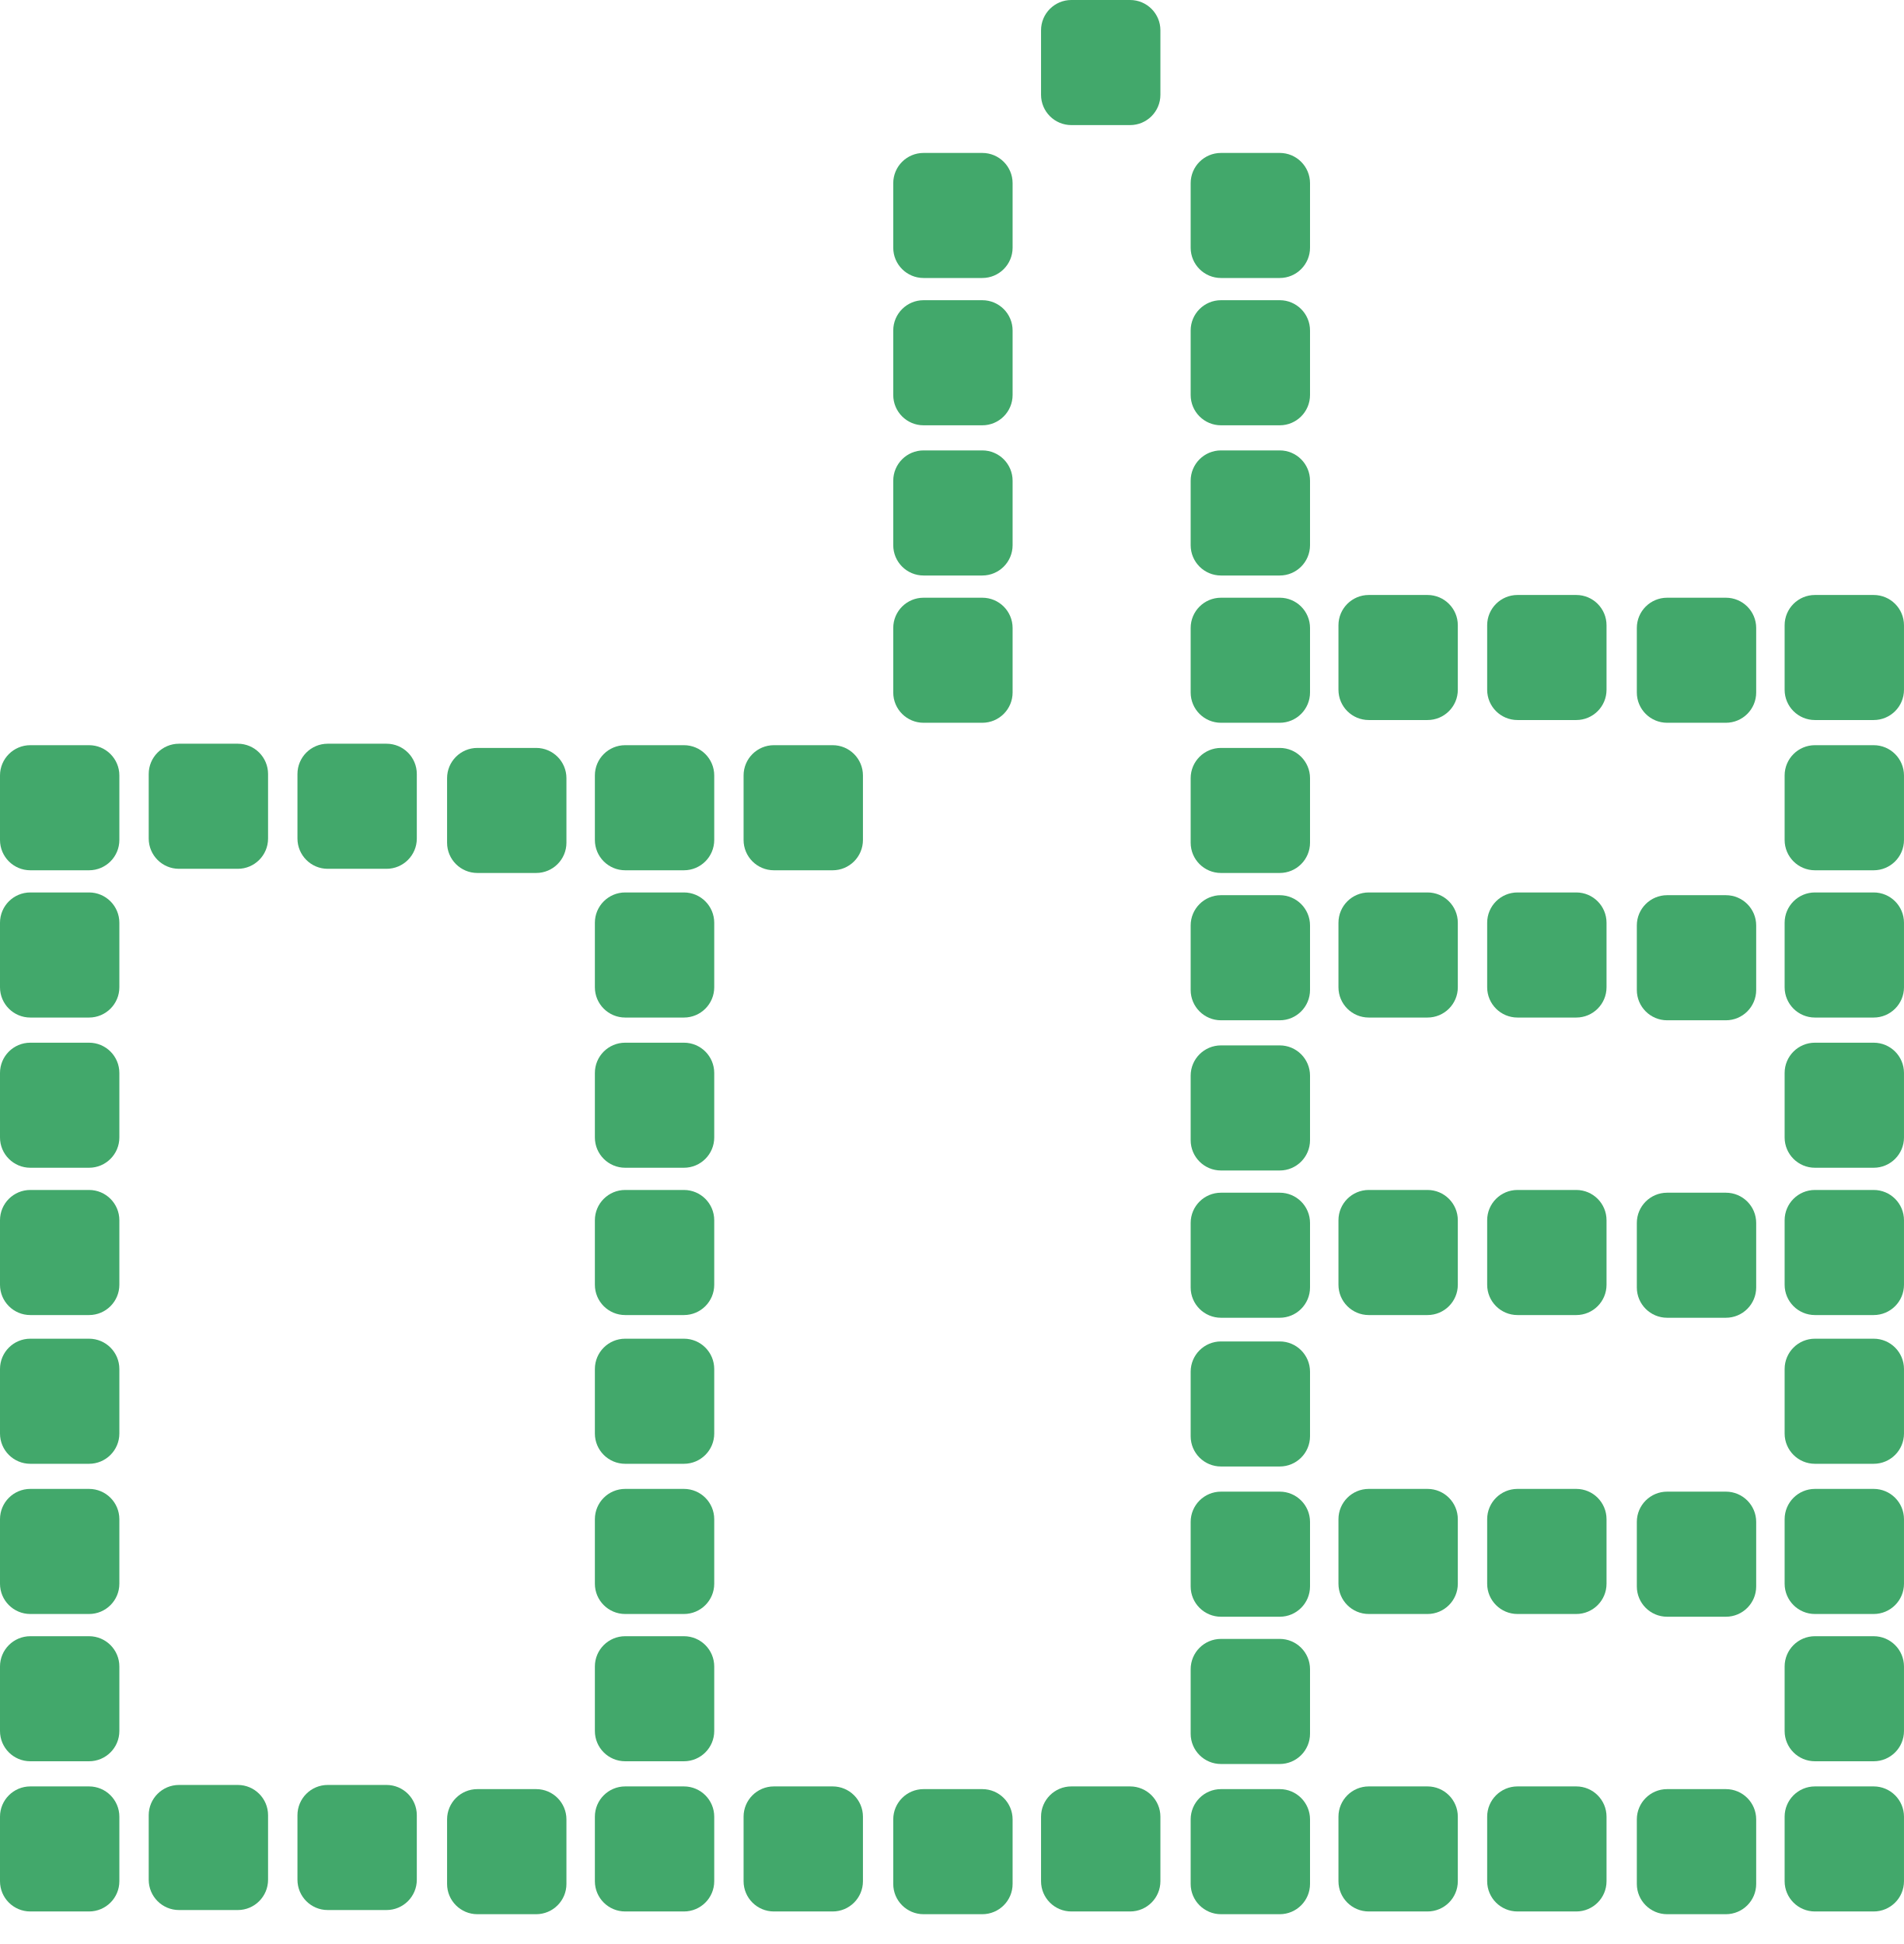
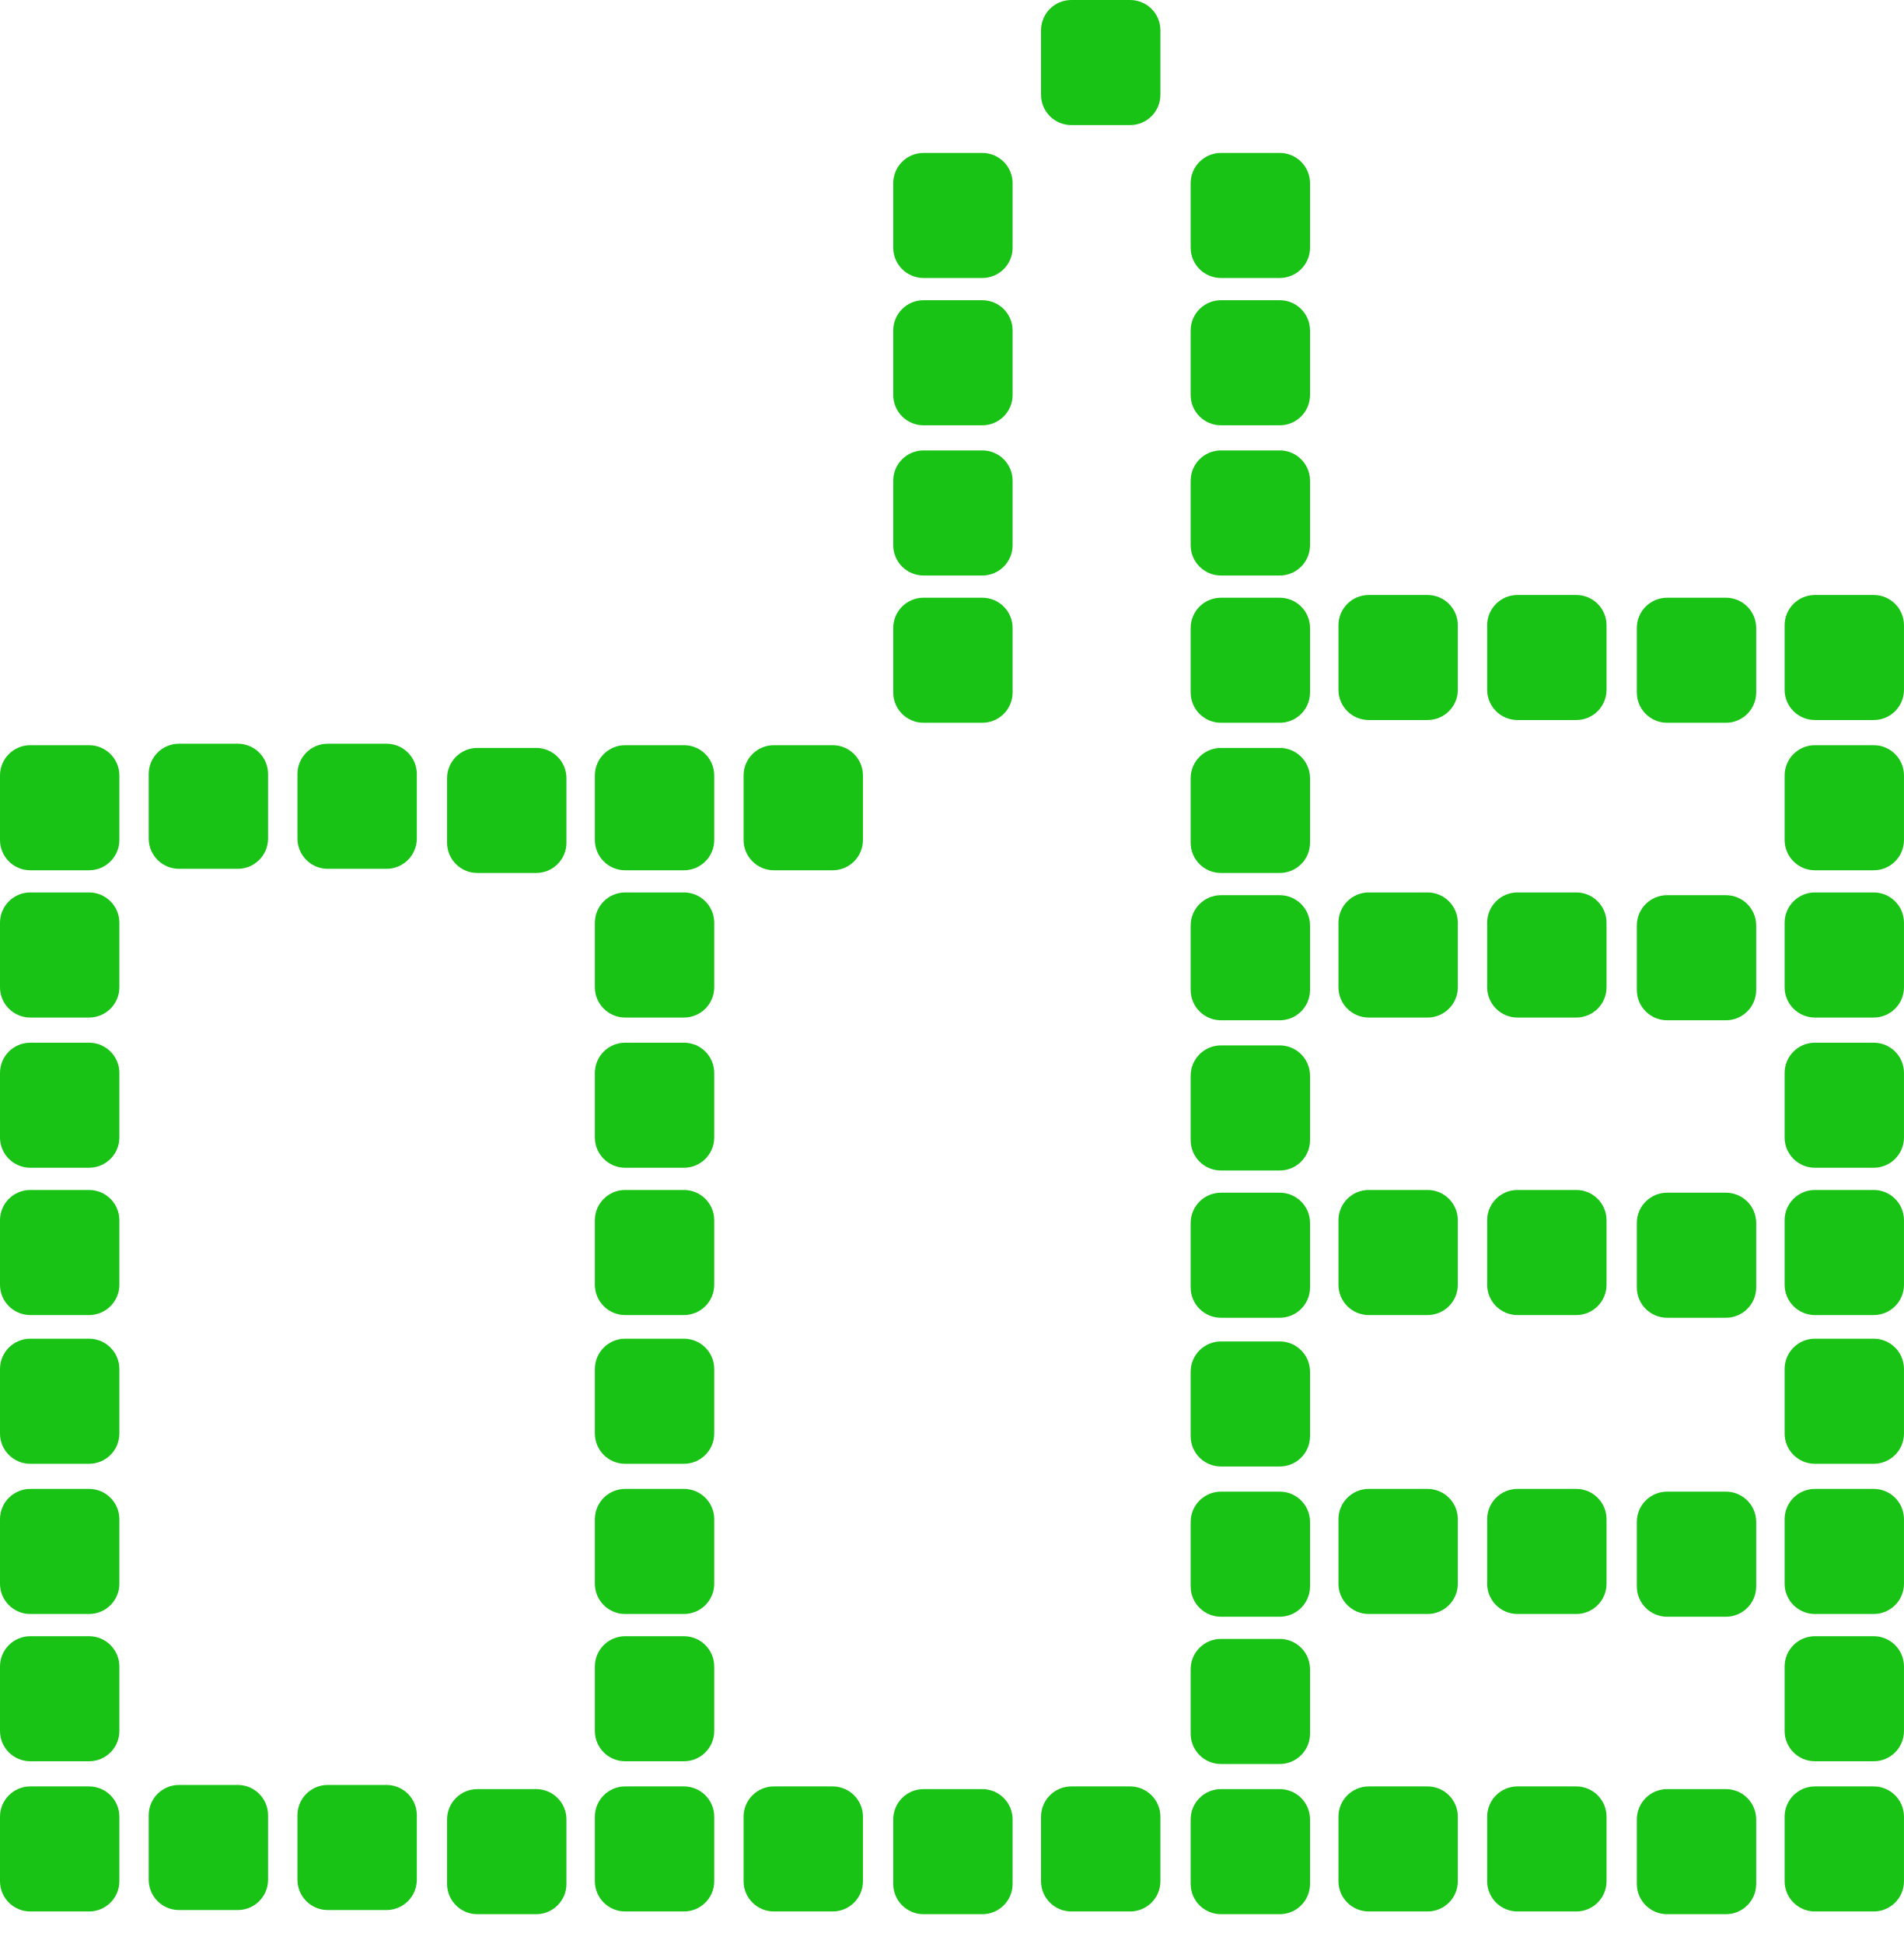
<svg xmlns="http://www.w3.org/2000/svg" width="48" height="49" viewBox="0 0 48 49" fill="none">
  <g id="ICON THUMB UP">
-     <path id="Vector" d="M39.738 14.997H38.256C37.834 14.997 37.492 15.339 37.492 15.76V17.386C37.492 17.808 37.834 18.149 38.256 18.149H39.738C40.16 18.149 40.501 17.808 40.501 17.386V15.76C40.501 15.339 40.16 14.997 39.738 14.997Z" fill="#42A86B" />
-     <path id="Vector_2" d="M17.242 33.743H15.761C15.339 33.743 14.997 34.085 14.997 34.507V36.133C14.997 36.554 15.339 36.896 15.761 36.896H17.242C17.664 36.896 18.006 36.554 18.006 36.133V34.507C18.006 34.085 17.664 33.743 17.242 33.743Z" fill="#42A86B" />
-     <path id="Vector_3" d="M35.988 14.997H34.507C34.085 14.997 33.743 15.339 33.743 15.76V17.386C33.743 17.808 34.085 18.149 34.507 18.149H35.988C36.41 18.149 36.752 17.808 36.752 17.386V15.76C36.752 15.339 36.41 14.997 35.988 14.997Z" fill="#42A86B" />
-     <path id="Vector_4" d="M2.245 33.743H0.764C0.342 33.743 0 34.085 0 34.507V36.133C0 36.554 0.342 36.896 0.764 36.896H2.245C2.667 36.896 3.009 36.554 3.009 36.133V34.507C3.009 34.085 2.667 33.743 2.245 33.743Z" fill="#42A86B" />
-     <path id="Vector_5" d="M28.49 0H27.009C26.587 0 26.245 0.342 26.245 0.763V2.389C26.245 2.811 26.587 3.153 27.009 3.153H28.49C28.912 3.153 29.254 2.811 29.254 2.389V0.763C29.254 0.342 28.912 0 28.49 0Z" fill="#42A86B" />
-     <path id="Vector_6" d="M47.236 33.743H45.755C45.333 33.743 44.991 34.085 44.991 34.507V36.133C44.991 36.554 45.333 36.896 45.755 36.896H47.236C47.658 36.896 48 36.554 48 36.133V34.507C48 34.085 47.658 33.743 47.236 33.743Z" fill="#42A86B" />
-     <path id="Vector_7" d="M47.236 14.997H45.755C45.333 14.997 44.991 15.339 44.991 15.76V17.386C44.991 17.808 45.333 18.149 45.755 18.149H47.236C47.658 18.149 48 17.808 48 17.386V15.76C48 15.339 47.658 14.997 47.236 14.997Z" fill="#42A86B" />
-     <path id="Vector_8" d="M39.738 22.495H38.256C37.834 22.495 37.492 22.837 37.492 23.259V24.885C37.492 25.306 37.834 25.648 38.256 25.648H39.738C40.16 25.648 40.501 25.306 40.501 24.885V23.259C40.501 22.837 40.16 22.495 39.738 22.495Z" fill="#42A86B" />
-     <path id="Vector_9" d="M17.242 41.242H15.761C15.339 41.242 14.997 41.584 14.997 42.005V43.631C14.997 44.053 15.339 44.394 15.761 44.394H17.242C17.664 44.394 18.006 44.053 18.006 43.631V42.005C18.006 41.584 17.664 41.242 17.242 41.242Z" fill="#42A86B" />
-     <path id="Vector_10" d="M17.242 22.495H15.761C15.339 22.495 14.997 22.837 14.997 23.259V24.885C14.997 25.306 15.339 25.648 15.761 25.648H17.242C17.664 25.648 18.006 25.306 18.006 24.885V23.259C18.006 22.837 17.664 22.495 17.242 22.495Z" fill="#42A86B" />
-     <path id="Vector_11" d="M35.988 22.495H34.507C34.085 22.495 33.743 22.837 33.743 23.259V24.885C33.743 25.306 34.085 25.648 34.507 25.648H35.988C36.41 25.648 36.752 25.306 36.752 24.885V23.259C36.752 22.837 36.41 22.495 35.988 22.495Z" fill="#42A86B" />
-     <path id="Vector_12" d="M2.245 41.242H0.764C0.342 41.242 0 41.584 0 42.005V43.631C0 44.053 0.342 44.394 0.764 44.394H2.245C2.667 44.394 3.009 44.053 3.009 43.631V42.005C3.009 41.584 2.667 41.242 2.245 41.242Z" fill="#42A86B" />
-     <path id="Vector_13" d="M47.236 41.242H45.755C45.333 41.242 44.991 41.584 44.991 42.005V43.631C44.991 44.053 45.333 44.394 45.755 44.394H47.236C47.658 44.394 48 44.053 48 43.631V42.005C48 41.584 47.658 41.242 47.236 41.242Z" fill="#42A86B" />
-     <path id="Vector_14" d="M2.245 22.495H0.764C0.342 22.495 0 22.837 0 23.259V24.885C0 25.306 0.342 25.648 0.764 25.648H2.245C2.667 25.648 3.009 25.306 3.009 24.885V23.259C3.009 22.837 2.667 22.495 2.245 22.495Z" fill="#42A86B" />
-     <path id="Vector_15" d="M47.236 22.495H45.755C45.333 22.495 44.991 22.837 44.991 23.259V24.885C44.991 25.306 45.333 25.648 45.755 25.648H47.236C47.658 25.648 48 25.306 48 24.885V23.259C48 22.837 47.658 22.495 47.236 22.495Z" fill="#42A86B" />
-     <path id="Vector_16" d="M39.738 37.529H38.256C37.834 37.529 37.492 37.871 37.492 38.293V39.919C37.492 40.34 37.834 40.682 38.256 40.682H39.738C40.16 40.682 40.501 40.34 40.501 39.919V38.293C40.501 37.871 40.16 37.529 39.738 37.529Z" fill="#42A86B" />
-     <path id="Vector_17" d="M20.992 18.783H19.51C19.088 18.783 18.746 19.125 18.746 19.546V21.172C18.746 21.594 19.088 21.936 19.51 21.936H20.992C21.413 21.936 21.755 21.594 21.755 21.172V19.546C21.755 19.125 21.413 18.783 20.992 18.783Z" fill="#42A86B" />
-     <path id="Vector_18" d="M17.242 37.529H15.761C15.339 37.529 14.997 37.871 14.997 38.293V39.919C14.997 40.34 15.339 40.682 15.761 40.682H17.242C17.664 40.682 18.006 40.34 18.006 39.919V38.293C18.006 37.871 17.664 37.529 17.242 37.529Z" fill="#42A86B" />
-     <path id="Vector_19" d="M35.988 37.529H34.507C34.085 37.529 33.743 37.871 33.743 38.293V39.919C33.743 40.34 34.085 40.682 34.507 40.682H35.988C36.41 40.682 36.752 40.34 36.752 39.919V38.293C36.752 37.871 36.41 37.529 35.988 37.529Z" fill="#42A86B" />
-     <path id="Vector_20" d="M17.242 18.783H15.761C15.339 18.783 14.997 19.125 14.997 19.546V21.172C14.997 21.594 15.339 21.936 15.761 21.936H17.242C17.664 21.936 18.006 21.594 18.006 21.172V19.546C18.006 19.125 17.664 18.783 17.242 18.783Z" fill="#42A86B" />
-     <path id="Vector_21" d="M2.245 37.529H0.764C0.342 37.529 0 37.871 0 38.293V39.919C0 40.34 0.342 40.682 0.764 40.682H2.245C2.667 40.682 3.009 40.34 3.009 39.919V38.293C3.009 37.871 2.667 37.529 2.245 37.529Z" fill="#42A86B" />
-     <path id="Vector_22" d="M47.236 37.529H45.755C45.333 37.529 44.991 37.871 44.991 38.293V39.919C44.991 40.34 45.333 40.682 45.755 40.682H47.236C47.658 40.682 48 40.34 48 39.919V38.293C48 37.871 47.658 37.529 47.236 37.529Z" fill="#42A86B" />
-     <path id="Vector_23" d="M2.245 18.783H0.764C0.342 18.783 0 19.125 0 19.546V21.172C0 21.594 0.342 21.936 0.764 21.936H2.245C2.667 21.936 3.009 21.594 3.009 21.172V19.546C3.009 19.125 2.667 18.783 2.245 18.783Z" fill="#42A86B" />
-     <path id="Vector_24" d="M47.236 18.783H45.755C45.333 18.783 44.991 19.125 44.991 19.546V21.172C44.991 21.594 45.333 21.936 45.755 21.936H47.236C47.658 21.936 48 21.594 48 21.172V19.546C48 19.125 47.658 18.783 47.236 18.783Z" fill="#42A86B" />
-     <path id="Vector_25" d="M20.992 45.028H19.51C19.088 45.028 18.746 45.37 18.746 45.791V47.417C18.746 47.839 19.088 48.18 19.51 48.18H20.992C21.413 48.18 21.755 47.839 21.755 47.417V45.791C21.755 45.37 21.413 45.028 20.992 45.028Z" fill="#42A86B" />
-     <path id="Vector_26" d="M39.738 45.028H38.256C37.834 45.028 37.492 45.37 37.492 45.791V47.417C37.492 47.839 37.834 48.18 38.256 48.18H39.738C40.16 48.18 40.501 47.839 40.501 47.417V45.791C40.501 45.37 40.16 45.028 39.738 45.028Z" fill="#42A86B" />
-     <path id="Vector_27" d="M39.738 29.994H38.256C37.834 29.994 37.492 30.336 37.492 30.757V32.383C37.492 32.805 37.834 33.147 38.256 33.147H39.738C40.16 33.147 40.501 32.805 40.501 32.383V30.757C40.501 30.336 40.16 29.994 39.738 29.994Z" fill="#42A86B" />
-     <path id="Vector_28" d="M17.242 45.028H15.761C15.339 45.028 14.997 45.37 14.997 45.791V47.417C14.997 47.839 15.339 48.18 15.761 48.18H17.242C17.664 48.18 18.006 47.839 18.006 47.417V45.791C18.006 45.37 17.664 45.028 17.242 45.028Z" fill="#42A86B" />
-     <path id="Vector_29" d="M35.988 45.028H34.507C34.085 45.028 33.743 45.37 33.743 45.791V47.417C33.743 47.839 34.085 48.18 34.507 48.18H35.988C36.41 48.18 36.752 47.839 36.752 47.417V45.791C36.752 45.37 36.41 45.028 35.988 45.028Z" fill="#42A86B" />
-     <path id="Vector_30" d="M17.242 26.282H15.761C15.339 26.282 14.997 26.623 14.997 27.045V28.671C14.997 29.092 15.339 29.434 15.761 29.434H17.242C17.664 29.434 18.006 29.092 18.006 28.671V27.045C18.006 26.623 17.664 26.282 17.242 26.282Z" fill="#42A86B" />
-     <path id="Vector_31" d="M17.242 29.994H15.761C15.339 29.994 14.997 30.336 14.997 30.757V32.383C14.997 32.805 15.339 33.147 15.761 33.147H17.242C17.664 33.147 18.006 32.805 18.006 32.383V30.757C18.006 30.336 17.664 29.994 17.242 29.994Z" fill="#42A86B" />
-     <path id="Vector_32" d="M35.988 29.994H34.507C34.085 29.994 33.743 30.336 33.743 30.757V32.383C33.743 32.805 34.085 33.147 34.507 33.147H35.988C36.41 33.147 36.752 32.805 36.752 32.383V30.757C36.752 30.336 36.41 29.994 35.988 29.994Z" fill="#42A86B" />
-     <path id="Vector_33" d="M2.245 45.028H0.764C0.342 45.028 0 45.37 0 45.791V47.417C0 47.839 0.342 48.18 0.764 48.18H2.245C2.667 48.18 3.009 47.839 3.009 47.417V45.791C3.009 45.37 2.667 45.028 2.245 45.028Z" fill="#42A86B" />
-     <path id="Vector_34" d="M28.49 45.028H27.009C26.587 45.028 26.245 45.37 26.245 45.791V47.417C26.245 47.839 26.587 48.18 27.009 48.18H28.49C28.912 48.18 29.254 47.839 29.254 47.417V45.791C29.254 45.37 28.912 45.028 28.49 45.028Z" fill="#42A86B" />
-     <path id="Vector_35" d="M47.236 45.028H45.755C45.333 45.028 44.991 45.37 44.991 45.791V47.417C44.991 47.839 45.333 48.18 45.755 48.18H47.236C47.658 48.18 48 47.839 48 47.417V45.791C48 45.37 47.658 45.028 47.236 45.028Z" fill="#42A86B" />
-     <path id="Vector_36" d="M2.245 26.282H0.764C0.342 26.282 0 26.623 0 27.045V28.671C0 29.092 0.342 29.434 0.764 29.434H2.245C2.667 29.434 3.009 29.092 3.009 28.671V27.045C3.009 26.623 2.667 26.282 2.245 26.282Z" fill="#42A86B" />
-     <path id="Vector_37" d="M2.245 29.994H0.764C0.342 29.994 0 30.336 0 30.757V32.383C0 32.805 0.342 33.147 0.764 33.147H2.245C2.667 33.147 3.009 32.805 3.009 32.383V30.757C3.009 30.336 2.667 29.994 2.245 29.994Z" fill="#42A86B" />
-     <path id="Vector_38" d="M47.236 26.282H45.755C45.333 26.282 44.991 26.623 44.991 27.045V28.671C44.991 29.092 45.333 29.434 45.755 29.434H47.236C47.658 29.434 48 29.092 48 28.671V27.045C48 26.623 47.658 26.282 47.236 26.282Z" fill="#42A86B" />
-     <path id="Vector_39" d="M47.236 29.994H45.755C45.333 29.994 44.991 30.336 44.991 30.757V32.383C44.991 32.805 45.333 33.147 45.755 33.147H47.236C47.658 33.147 48 32.805 48 32.383V30.757C48 30.336 47.658 29.994 47.236 29.994Z" fill="#42A86B" />
-     <path id="Vector_40" d="M24.764 15.066H23.283C22.861 15.066 22.519 15.407 22.519 15.829V17.455C22.519 17.876 22.861 18.218 23.283 18.218H24.764C25.186 18.218 25.528 17.876 25.528 17.455V15.829C25.528 15.407 25.186 15.066 24.764 15.066Z" fill="#42A86B" />
-     <path id="Vector_41" d="M43.51 15.066H42.029C41.607 15.066 41.265 15.407 41.265 15.829V17.455C41.265 17.876 41.607 18.218 42.029 18.218H43.51C43.932 18.218 44.274 17.876 44.274 17.455V15.829C44.274 15.407 43.932 15.066 43.51 15.066Z" fill="#42A86B" />
-     <path id="Vector_42" d="M32.263 33.812H30.781C30.359 33.812 30.017 34.154 30.017 34.575V36.201C30.017 36.623 30.359 36.964 30.781 36.964H32.263C32.684 36.964 33.026 36.623 33.026 36.201V34.575C33.026 34.154 32.684 33.812 32.263 33.812Z" fill="#42A86B" />
-     <path id="Vector_43" d="M32.263 15.066H30.781C30.359 15.066 30.017 15.407 30.017 15.829V17.455C30.017 17.876 30.359 18.218 30.781 18.218H32.263C32.684 18.218 33.026 17.876 33.026 17.455V15.829C33.026 15.407 32.684 15.066 32.263 15.066Z" fill="#42A86B" />
-     <path id="Vector_44" d="M24.764 7.567H23.283C22.861 7.567 22.519 7.909 22.519 8.33V9.956C22.519 10.378 22.861 10.72 23.283 10.72H24.764C25.186 10.72 25.528 10.378 25.528 9.956V8.33C25.528 7.909 25.186 7.567 24.764 7.567Z" fill="#42A86B" />
-     <path id="Vector_45" d="M43.51 22.564H42.029C41.607 22.564 41.265 22.906 41.265 23.327V24.953C41.265 25.375 41.607 25.717 42.029 25.717H43.51C43.932 25.717 44.274 25.375 44.274 24.953V23.327C44.274 22.906 43.932 22.564 43.51 22.564Z" fill="#42A86B" />
-     <path id="Vector_46" d="M32.263 7.567H30.781C30.359 7.567 30.017 7.909 30.017 8.33V9.956C30.017 10.378 30.359 10.72 30.781 10.72H32.263C32.684 10.72 33.026 10.378 33.026 9.956V8.33C33.026 7.909 32.684 7.567 32.263 7.567Z" fill="#42A86B" />
-     <path id="Vector_47" d="M32.263 41.31H30.781C30.359 41.31 30.017 41.652 30.017 42.074V43.7C30.017 44.121 30.359 44.463 30.781 44.463H32.263C32.684 44.463 33.026 44.121 33.026 43.7V42.074C33.026 41.652 32.684 41.31 32.263 41.31Z" fill="#42A86B" />
-     <path id="Vector_48" d="M32.263 22.564H30.781C30.359 22.564 30.017 22.906 30.017 23.327V24.953C30.017 25.375 30.359 25.717 30.781 25.717H32.263C32.684 25.717 33.026 25.375 33.026 24.953V23.327C33.026 22.906 32.684 22.564 32.263 22.564Z" fill="#42A86B" />
-     <path id="Vector_49" d="M24.764 3.855H23.283C22.861 3.855 22.519 4.196 22.519 4.618V6.244C22.519 6.665 22.861 7.007 23.283 7.007H24.764C25.186 7.007 25.528 6.665 25.528 6.244V4.618C25.528 4.196 25.186 3.855 24.764 3.855Z" fill="#42A86B" />
-     <path id="Vector_50" d="M43.51 37.598H42.029C41.607 37.598 41.265 37.94 41.265 38.361V39.987C41.265 40.409 41.607 40.751 42.029 40.751H43.51C43.932 40.751 44.274 40.409 44.274 39.987V38.361C44.274 37.94 43.932 37.598 43.51 37.598Z" fill="#42A86B" />
-     <path id="Vector_51" d="M32.263 3.855H30.781C30.359 3.855 30.017 4.196 30.017 4.618V6.244C30.017 6.665 30.359 7.007 30.781 7.007H32.263C32.684 7.007 33.026 6.665 33.026 6.244V4.618C33.026 4.196 32.684 3.855 32.263 3.855Z" fill="#42A86B" />
-     <path id="Vector_52" d="M32.263 37.598H30.781C30.359 37.598 30.017 37.94 30.017 38.361V39.987C30.017 40.409 30.359 40.751 30.781 40.751H32.263C32.684 40.751 33.026 40.409 33.026 39.987V38.361C33.026 37.94 32.684 37.598 32.263 37.598Z" fill="#42A86B" />
-     <path id="Vector_53" d="M13.517 18.852H12.035C11.613 18.852 11.271 19.194 11.271 19.615V21.241C11.271 21.663 11.613 22.004 12.035 22.004H13.517C13.938 22.004 14.28 21.663 14.28 21.241V19.615C14.28 19.194 13.938 18.852 13.517 18.852Z" fill="#42A86B" />
-     <path id="Vector_54" d="M9.744 18.746H8.262C7.84 18.746 7.499 19.088 7.499 19.51V21.135C7.499 21.557 7.84 21.899 8.262 21.899H9.744C10.166 21.899 10.508 21.557 10.508 21.135V19.51C10.508 19.088 10.166 18.746 9.744 18.746Z" fill="#42A86B" />
-     <path id="Vector_55" d="M5.995 18.746H4.513C4.091 18.746 3.749 19.088 3.749 19.51V21.135C3.749 21.557 4.091 21.899 4.513 21.899H5.995C6.416 21.899 6.758 21.557 6.758 21.135V19.51C6.758 19.088 6.416 18.746 5.995 18.746Z" fill="#42A86B" />
-     <path id="Vector_56" d="M32.263 18.852H30.781C30.359 18.852 30.017 19.194 30.017 19.615V21.241C30.017 21.663 30.359 22.004 30.781 22.004H32.263C32.684 22.004 33.026 21.663 33.026 21.241V19.615C33.026 19.194 32.684 18.852 32.263 18.852Z" fill="#42A86B" />
-     <path id="Vector_57" d="M24.764 11.353H23.283C22.861 11.353 22.519 11.695 22.519 12.117V13.742C22.519 14.164 22.861 14.506 23.283 14.506H24.764C25.186 14.506 25.528 14.164 25.528 13.742V12.117C25.528 11.695 25.186 11.353 24.764 11.353Z" fill="#42A86B" />
-     <path id="Vector_58" d="M24.764 45.096H23.283C22.861 45.096 22.519 45.438 22.519 45.86V47.486C22.519 47.907 22.861 48.249 23.283 48.249H24.764C25.186 48.249 25.528 47.907 25.528 47.486V45.86C25.528 45.438 25.186 45.096 24.764 45.096Z" fill="#42A86B" />
-     <path id="Vector_59" d="M43.51 45.096H42.029C41.607 45.096 41.265 45.438 41.265 45.86V47.486C41.265 47.907 41.607 48.249 42.029 48.249H43.51C43.932 48.249 44.274 47.907 44.274 47.486V45.86C44.274 45.438 43.932 45.096 43.51 45.096Z" fill="#42A86B" />
-     <path id="Vector_60" d="M43.51 30.063H42.029C41.607 30.063 41.265 30.404 41.265 30.826V32.452C41.265 32.873 41.607 33.215 42.029 33.215H43.51C43.932 33.215 44.274 32.873 44.274 32.452V30.826C44.274 30.404 43.932 30.063 43.51 30.063Z" fill="#42A86B" />
-     <path id="Vector_61" d="M13.517 45.096H12.035C11.613 45.096 11.271 45.438 11.271 45.86V47.486C11.271 47.907 11.613 48.249 12.035 48.249H13.517C13.938 48.249 14.28 47.907 14.28 47.486V45.86C14.28 45.438 13.938 45.096 13.517 45.096Z" fill="#42A86B" />
-     <path id="Vector_62" d="M9.744 44.991H8.262C7.84 44.991 7.499 45.333 7.499 45.754V47.38C7.499 47.802 7.84 48.144 8.262 48.144H9.744C10.166 48.144 10.508 47.802 10.508 47.38V45.754C10.508 45.333 10.166 44.991 9.744 44.991Z" fill="#42A86B" />
-     <path id="Vector_63" d="M5.995 44.991H4.513C4.091 44.991 3.749 45.333 3.749 45.754V47.38C3.749 47.802 4.091 48.144 4.513 48.144H5.995C6.416 48.144 6.758 47.802 6.758 47.38V45.754C6.758 45.333 6.416 44.991 5.995 44.991Z" fill="#42A86B" />
-     <path id="Vector_64" d="M32.263 11.353H30.781C30.359 11.353 30.017 11.695 30.017 12.117V13.742C30.017 14.164 30.359 14.506 30.781 14.506H32.263C32.684 14.506 33.026 14.164 33.026 13.742V12.117C33.026 11.695 32.684 11.353 32.263 11.353Z" fill="#42A86B" />
-     <path id="Vector_65" d="M32.263 45.096H30.781C30.359 45.096 30.017 45.438 30.017 45.86V47.486C30.017 47.907 30.359 48.249 30.781 48.249H32.263C32.684 48.249 33.026 47.907 33.026 47.486V45.86C33.026 45.438 32.684 45.096 32.263 45.096Z" fill="#42A86B" />
-     <path id="Vector_66" d="M32.263 26.35H30.781C30.359 26.35 30.017 26.692 30.017 27.113V28.739C30.017 29.161 30.359 29.503 30.781 29.503H32.263C32.684 29.503 33.026 29.161 33.026 28.739V27.113C33.026 26.692 32.684 26.35 32.263 26.35Z" fill="#42A86B" />
-     <path id="Vector_67" d="M32.263 30.063H30.781C30.359 30.063 30.017 30.404 30.017 30.826V32.452C30.017 32.873 30.359 33.215 30.781 33.215H32.263C32.684 33.215 33.026 32.873 33.026 32.452V30.826C33.026 30.404 32.684 30.063 32.263 30.063Z" fill="#42A86B" />
+     <path id="Vector" d="M39.738 14.997H38.256C37.834 14.997 37.492 15.339 37.492 15.76V17.386C37.492 17.808 37.834 18.149 38.256 18.149H39.738C40.16 18.149 40.501 17.808 40.501 17.386V15.76C40.501 15.339 40.16 14.997 39.738 14.997Z" fill="#19C315" />
+     <path id="Vector_2" d="M17.242 33.743H15.761C15.339 33.743 14.997 34.085 14.997 34.507V36.133C14.997 36.554 15.339 36.896 15.761 36.896H17.242C17.664 36.896 18.006 36.554 18.006 36.133V34.507C18.006 34.085 17.664 33.743 17.242 33.743Z" fill="#19C315" />
+     <path id="Vector_3" d="M35.988 14.997H34.507C34.085 14.997 33.743 15.339 33.743 15.76V17.386C33.743 17.808 34.085 18.149 34.507 18.149H35.988C36.41 18.149 36.752 17.808 36.752 17.386V15.76C36.752 15.339 36.41 14.997 35.988 14.997Z" fill="#19C315" />
+     <path id="Vector_4" d="M2.245 33.743H0.764C0.342 33.743 0 34.085 0 34.507V36.133C0 36.554 0.342 36.896 0.764 36.896H2.245C2.667 36.896 3.009 36.554 3.009 36.133V34.507C3.009 34.085 2.667 33.743 2.245 33.743Z" fill="#19C315" />
+     <path id="Vector_5" d="M28.49 0H27.009C26.587 0 26.245 0.342 26.245 0.763V2.389C26.245 2.811 26.587 3.153 27.009 3.153H28.49C28.912 3.153 29.254 2.811 29.254 2.389V0.763C29.254 0.342 28.912 0 28.49 0Z" fill="#19C315" />
+     <path id="Vector_6" d="M47.236 33.743H45.755C45.333 33.743 44.991 34.085 44.991 34.507V36.133C44.991 36.554 45.333 36.896 45.755 36.896H47.236C47.658 36.896 48 36.554 48 36.133V34.507C48 34.085 47.658 33.743 47.236 33.743Z" fill="#19C315" />
+     <path id="Vector_7" d="M47.236 14.997H45.755C45.333 14.997 44.991 15.339 44.991 15.76V17.386C44.991 17.808 45.333 18.149 45.755 18.149H47.236C47.658 18.149 48 17.808 48 17.386V15.76C48 15.339 47.658 14.997 47.236 14.997Z" fill="#19C315" />
+     <path id="Vector_8" d="M39.738 22.495H38.256C37.834 22.495 37.492 22.837 37.492 23.259V24.885C37.492 25.306 37.834 25.648 38.256 25.648H39.738C40.16 25.648 40.501 25.306 40.501 24.885V23.259C40.501 22.837 40.16 22.495 39.738 22.495Z" fill="#19C315" />
+     <path id="Vector_9" d="M17.242 41.242H15.761C15.339 41.242 14.997 41.584 14.997 42.005V43.631C14.997 44.053 15.339 44.394 15.761 44.394H17.242C17.664 44.394 18.006 44.053 18.006 43.631V42.005C18.006 41.584 17.664 41.242 17.242 41.242Z" fill="#19C315" />
+     <path id="Vector_10" d="M17.242 22.495H15.761C15.339 22.495 14.997 22.837 14.997 23.259V24.885C14.997 25.306 15.339 25.648 15.761 25.648H17.242C17.664 25.648 18.006 25.306 18.006 24.885V23.259C18.006 22.837 17.664 22.495 17.242 22.495Z" fill="#19C315" />
+     <path id="Vector_11" d="M35.988 22.495H34.507C34.085 22.495 33.743 22.837 33.743 23.259V24.885C33.743 25.306 34.085 25.648 34.507 25.648H35.988C36.41 25.648 36.752 25.306 36.752 24.885V23.259C36.752 22.837 36.41 22.495 35.988 22.495Z" fill="#19C315" />
+     <path id="Vector_12" d="M2.245 41.242H0.764C0.342 41.242 0 41.584 0 42.005V43.631C0 44.053 0.342 44.394 0.764 44.394H2.245C2.667 44.394 3.009 44.053 3.009 43.631V42.005C3.009 41.584 2.667 41.242 2.245 41.242Z" fill="#19C315" />
+     <path id="Vector_13" d="M47.236 41.242H45.755C45.333 41.242 44.991 41.584 44.991 42.005V43.631C44.991 44.053 45.333 44.394 45.755 44.394H47.236C47.658 44.394 48 44.053 48 43.631V42.005C48 41.584 47.658 41.242 47.236 41.242Z" fill="#19C315" />
+     <path id="Vector_14" d="M2.245 22.495H0.764C0.342 22.495 0 22.837 0 23.259V24.885C0 25.306 0.342 25.648 0.764 25.648H2.245C2.667 25.648 3.009 25.306 3.009 24.885V23.259C3.009 22.837 2.667 22.495 2.245 22.495Z" fill="#19C315" />
+     <path id="Vector_15" d="M47.236 22.495H45.755C45.333 22.495 44.991 22.837 44.991 23.259V24.885C44.991 25.306 45.333 25.648 45.755 25.648H47.236C47.658 25.648 48 25.306 48 24.885V23.259C48 22.837 47.658 22.495 47.236 22.495Z" fill="#19C315" />
+     <path id="Vector_16" d="M39.738 37.529H38.256C37.834 37.529 37.492 37.871 37.492 38.293V39.919C37.492 40.34 37.834 40.682 38.256 40.682H39.738C40.16 40.682 40.501 40.34 40.501 39.919V38.293C40.501 37.871 40.16 37.529 39.738 37.529Z" fill="#19C315" />
+     <path id="Vector_17" d="M20.992 18.783H19.51C19.088 18.783 18.746 19.125 18.746 19.546V21.172C18.746 21.594 19.088 21.936 19.51 21.936H20.992C21.413 21.936 21.755 21.594 21.755 21.172V19.546C21.755 19.125 21.413 18.783 20.992 18.783Z" fill="#19C315" />
+     <path id="Vector_18" d="M17.242 37.529H15.761C15.339 37.529 14.997 37.871 14.997 38.293V39.919C14.997 40.34 15.339 40.682 15.761 40.682H17.242C17.664 40.682 18.006 40.34 18.006 39.919V38.293C18.006 37.871 17.664 37.529 17.242 37.529Z" fill="#19C315" />
+     <path id="Vector_19" d="M35.988 37.529H34.507C34.085 37.529 33.743 37.871 33.743 38.293V39.919C33.743 40.34 34.085 40.682 34.507 40.682H35.988C36.41 40.682 36.752 40.34 36.752 39.919V38.293C36.752 37.871 36.41 37.529 35.988 37.529Z" fill="#19C315" />
+     <path id="Vector_20" d="M17.242 18.783H15.761C15.339 18.783 14.997 19.125 14.997 19.546V21.172C14.997 21.594 15.339 21.936 15.761 21.936H17.242C17.664 21.936 18.006 21.594 18.006 21.172V19.546C18.006 19.125 17.664 18.783 17.242 18.783Z" fill="#19C315" />
+     <path id="Vector_21" d="M2.245 37.529H0.764C0.342 37.529 0 37.871 0 38.293V39.919C0 40.34 0.342 40.682 0.764 40.682H2.245C2.667 40.682 3.009 40.34 3.009 39.919V38.293C3.009 37.871 2.667 37.529 2.245 37.529Z" fill="#19C315" />
+     <path id="Vector_22" d="M47.236 37.529H45.755C45.333 37.529 44.991 37.871 44.991 38.293V39.919C44.991 40.34 45.333 40.682 45.755 40.682H47.236C47.658 40.682 48 40.34 48 39.919V38.293C48 37.871 47.658 37.529 47.236 37.529Z" fill="#19C315" />
+     <path id="Vector_23" d="M2.245 18.783H0.764C0.342 18.783 0 19.125 0 19.546V21.172C0 21.594 0.342 21.936 0.764 21.936H2.245C2.667 21.936 3.009 21.594 3.009 21.172V19.546C3.009 19.125 2.667 18.783 2.245 18.783Z" fill="#19C315" />
+     <path id="Vector_24" d="M47.236 18.783H45.755C45.333 18.783 44.991 19.125 44.991 19.546V21.172C44.991 21.594 45.333 21.936 45.755 21.936H47.236C47.658 21.936 48 21.594 48 21.172V19.546C48 19.125 47.658 18.783 47.236 18.783Z" fill="#19C315" />
+     <path id="Vector_25" d="M20.992 45.028H19.51C19.088 45.028 18.746 45.37 18.746 45.791V47.417C18.746 47.839 19.088 48.18 19.51 48.18H20.992C21.413 48.18 21.755 47.839 21.755 47.417V45.791C21.755 45.37 21.413 45.028 20.992 45.028Z" fill="#19C315" />
+     <path id="Vector_26" d="M39.738 45.028H38.256C37.834 45.028 37.492 45.37 37.492 45.791V47.417C37.492 47.839 37.834 48.18 38.256 48.18H39.738C40.16 48.18 40.501 47.839 40.501 47.417V45.791C40.501 45.37 40.16 45.028 39.738 45.028Z" fill="#19C315" />
+     <path id="Vector_27" d="M39.738 29.994H38.256C37.834 29.994 37.492 30.336 37.492 30.757V32.383C37.492 32.805 37.834 33.147 38.256 33.147H39.738C40.16 33.147 40.501 32.805 40.501 32.383V30.757C40.501 30.336 40.16 29.994 39.738 29.994Z" fill="#19C315" />
+     <path id="Vector_28" d="M17.242 45.028H15.761C15.339 45.028 14.997 45.37 14.997 45.791V47.417C14.997 47.839 15.339 48.18 15.761 48.18H17.242C17.664 48.18 18.006 47.839 18.006 47.417V45.791C18.006 45.37 17.664 45.028 17.242 45.028Z" fill="#19C315" />
+     <path id="Vector_29" d="M35.988 45.028H34.507C34.085 45.028 33.743 45.37 33.743 45.791V47.417C33.743 47.839 34.085 48.18 34.507 48.18H35.988C36.41 48.18 36.752 47.839 36.752 47.417V45.791C36.752 45.37 36.41 45.028 35.988 45.028Z" fill="#19C315" />
+     <path id="Vector_30" d="M17.242 26.282H15.761C15.339 26.282 14.997 26.623 14.997 27.045V28.671C14.997 29.092 15.339 29.434 15.761 29.434H17.242C17.664 29.434 18.006 29.092 18.006 28.671V27.045C18.006 26.623 17.664 26.282 17.242 26.282Z" fill="#19C315" />
+     <path id="Vector_31" d="M17.242 29.994H15.761C15.339 29.994 14.997 30.336 14.997 30.757V32.383C14.997 32.805 15.339 33.147 15.761 33.147H17.242C17.664 33.147 18.006 32.805 18.006 32.383V30.757C18.006 30.336 17.664 29.994 17.242 29.994Z" fill="#19C315" />
+     <path id="Vector_32" d="M35.988 29.994H34.507C34.085 29.994 33.743 30.336 33.743 30.757V32.383C33.743 32.805 34.085 33.147 34.507 33.147H35.988C36.41 33.147 36.752 32.805 36.752 32.383V30.757C36.752 30.336 36.41 29.994 35.988 29.994Z" fill="#19C315" />
+     <path id="Vector_33" d="M2.245 45.028H0.764C0.342 45.028 0 45.37 0 45.791V47.417C0 47.839 0.342 48.18 0.764 48.18H2.245C2.667 48.18 3.009 47.839 3.009 47.417V45.791C3.009 45.37 2.667 45.028 2.245 45.028Z" fill="#19C315" />
+     <path id="Vector_34" d="M28.49 45.028H27.009C26.587 45.028 26.245 45.37 26.245 45.791V47.417C26.245 47.839 26.587 48.18 27.009 48.18H28.49C28.912 48.18 29.254 47.839 29.254 47.417V45.791C29.254 45.37 28.912 45.028 28.49 45.028Z" fill="#19C315" />
+     <path id="Vector_35" d="M47.236 45.028H45.755C45.333 45.028 44.991 45.37 44.991 45.791V47.417C44.991 47.839 45.333 48.18 45.755 48.18H47.236C47.658 48.18 48 47.839 48 47.417V45.791C48 45.37 47.658 45.028 47.236 45.028Z" fill="#19C315" />
+     <path id="Vector_36" d="M2.245 26.282H0.764C0.342 26.282 0 26.623 0 27.045V28.671C0 29.092 0.342 29.434 0.764 29.434H2.245C2.667 29.434 3.009 29.092 3.009 28.671V27.045C3.009 26.623 2.667 26.282 2.245 26.282Z" fill="#19C315" />
+     <path id="Vector_37" d="M2.245 29.994H0.764C0.342 29.994 0 30.336 0 30.757V32.383C0 32.805 0.342 33.147 0.764 33.147H2.245C2.667 33.147 3.009 32.805 3.009 32.383V30.757C3.009 30.336 2.667 29.994 2.245 29.994Z" fill="#19C315" />
+     <path id="Vector_38" d="M47.236 26.282H45.755C45.333 26.282 44.991 26.623 44.991 27.045V28.671C44.991 29.092 45.333 29.434 45.755 29.434H47.236C47.658 29.434 48 29.092 48 28.671V27.045C48 26.623 47.658 26.282 47.236 26.282Z" fill="#19C315" />
+     <path id="Vector_39" d="M47.236 29.994H45.755C45.333 29.994 44.991 30.336 44.991 30.757V32.383C44.991 32.805 45.333 33.147 45.755 33.147H47.236C47.658 33.147 48 32.805 48 32.383V30.757C48 30.336 47.658 29.994 47.236 29.994Z" fill="#19C315" />
+     <path id="Vector_40" d="M24.764 15.066H23.283C22.861 15.066 22.519 15.407 22.519 15.829V17.455C22.519 17.876 22.861 18.218 23.283 18.218H24.764C25.186 18.218 25.528 17.876 25.528 17.455V15.829C25.528 15.407 25.186 15.066 24.764 15.066Z" fill="#19C315" />
+     <path id="Vector_41" d="M43.51 15.066H42.029C41.607 15.066 41.265 15.407 41.265 15.829V17.455C41.265 17.876 41.607 18.218 42.029 18.218H43.51C43.932 18.218 44.274 17.876 44.274 17.455V15.829C44.274 15.407 43.932 15.066 43.51 15.066Z" fill="#19C315" />
+     <path id="Vector_42" d="M32.263 33.812H30.781C30.359 33.812 30.017 34.154 30.017 34.575V36.201C30.017 36.623 30.359 36.964 30.781 36.964H32.263C32.684 36.964 33.026 36.623 33.026 36.201V34.575C33.026 34.154 32.684 33.812 32.263 33.812Z" fill="#19C315" />
+     <path id="Vector_43" d="M32.263 15.066H30.781C30.359 15.066 30.017 15.407 30.017 15.829V17.455C30.017 17.876 30.359 18.218 30.781 18.218H32.263C32.684 18.218 33.026 17.876 33.026 17.455V15.829C33.026 15.407 32.684 15.066 32.263 15.066Z" fill="#19C315" />
+     <path id="Vector_44" d="M24.764 7.567H23.283C22.861 7.567 22.519 7.909 22.519 8.33V9.956C22.519 10.378 22.861 10.72 23.283 10.72H24.764C25.186 10.72 25.528 10.378 25.528 9.956V8.33C25.528 7.909 25.186 7.567 24.764 7.567Z" fill="#19C315" />
+     <path id="Vector_45" d="M43.51 22.564H42.029C41.607 22.564 41.265 22.906 41.265 23.327V24.953C41.265 25.375 41.607 25.717 42.029 25.717H43.51C43.932 25.717 44.274 25.375 44.274 24.953V23.327C44.274 22.906 43.932 22.564 43.51 22.564Z" fill="#19C315" />
+     <path id="Vector_46" d="M32.263 7.567H30.781C30.359 7.567 30.017 7.909 30.017 8.33V9.956C30.017 10.378 30.359 10.72 30.781 10.72H32.263C32.684 10.72 33.026 10.378 33.026 9.956V8.33C33.026 7.909 32.684 7.567 32.263 7.567Z" fill="#19C315" />
+     <path id="Vector_47" d="M32.263 41.31H30.781C30.359 41.31 30.017 41.652 30.017 42.074V43.7C30.017 44.121 30.359 44.463 30.781 44.463H32.263C32.684 44.463 33.026 44.121 33.026 43.7V42.074C33.026 41.652 32.684 41.31 32.263 41.31Z" fill="#19C315" />
+     <path id="Vector_48" d="M32.263 22.564H30.781C30.359 22.564 30.017 22.906 30.017 23.327V24.953C30.017 25.375 30.359 25.717 30.781 25.717H32.263C32.684 25.717 33.026 25.375 33.026 24.953V23.327C33.026 22.906 32.684 22.564 32.263 22.564Z" fill="#19C315" />
+     <path id="Vector_49" d="M24.764 3.855H23.283C22.861 3.855 22.519 4.196 22.519 4.618V6.244C22.519 6.665 22.861 7.007 23.283 7.007H24.764C25.186 7.007 25.528 6.665 25.528 6.244V4.618C25.528 4.196 25.186 3.855 24.764 3.855Z" fill="#19C315" />
+     <path id="Vector_50" d="M43.51 37.598H42.029C41.607 37.598 41.265 37.94 41.265 38.361V39.987C41.265 40.409 41.607 40.751 42.029 40.751H43.51C43.932 40.751 44.274 40.409 44.274 39.987V38.361C44.274 37.94 43.932 37.598 43.51 37.598Z" fill="#19C315" />
+     <path id="Vector_51" d="M32.263 3.855H30.781C30.359 3.855 30.017 4.196 30.017 4.618V6.244C30.017 6.665 30.359 7.007 30.781 7.007H32.263C32.684 7.007 33.026 6.665 33.026 6.244V4.618C33.026 4.196 32.684 3.855 32.263 3.855Z" fill="#19C315" />
+     <path id="Vector_52" d="M32.263 37.598H30.781C30.359 37.598 30.017 37.94 30.017 38.361V39.987C30.017 40.409 30.359 40.751 30.781 40.751H32.263C32.684 40.751 33.026 40.409 33.026 39.987V38.361C33.026 37.94 32.684 37.598 32.263 37.598Z" fill="#19C315" />
+     <path id="Vector_53" d="M13.517 18.852H12.035C11.613 18.852 11.271 19.194 11.271 19.615V21.241C11.271 21.663 11.613 22.004 12.035 22.004H13.517C13.938 22.004 14.28 21.663 14.28 21.241V19.615C14.28 19.194 13.938 18.852 13.517 18.852Z" fill="#19C315" />
+     <path id="Vector_54" d="M9.744 18.746H8.262C7.84 18.746 7.499 19.088 7.499 19.51V21.135C7.499 21.557 7.84 21.899 8.262 21.899H9.744C10.166 21.899 10.508 21.557 10.508 21.135V19.51C10.508 19.088 10.166 18.746 9.744 18.746Z" fill="#19C315" />
+     <path id="Vector_55" d="M5.995 18.746H4.513C4.091 18.746 3.749 19.088 3.749 19.51V21.135C3.749 21.557 4.091 21.899 4.513 21.899H5.995C6.416 21.899 6.758 21.557 6.758 21.135V19.51C6.758 19.088 6.416 18.746 5.995 18.746Z" fill="#19C315" />
+     <path id="Vector_56" d="M32.263 18.852H30.781C30.359 18.852 30.017 19.194 30.017 19.615V21.241C30.017 21.663 30.359 22.004 30.781 22.004H32.263C32.684 22.004 33.026 21.663 33.026 21.241V19.615C33.026 19.194 32.684 18.852 32.263 18.852Z" fill="#19C315" />
+     <path id="Vector_57" d="M24.764 11.353H23.283C22.861 11.353 22.519 11.695 22.519 12.117V13.742C22.519 14.164 22.861 14.506 23.283 14.506H24.764C25.186 14.506 25.528 14.164 25.528 13.742V12.117C25.528 11.695 25.186 11.353 24.764 11.353Z" fill="#19C315" />
+     <path id="Vector_58" d="M24.764 45.096H23.283C22.861 45.096 22.519 45.438 22.519 45.86V47.486C22.519 47.907 22.861 48.249 23.283 48.249H24.764C25.186 48.249 25.528 47.907 25.528 47.486V45.86C25.528 45.438 25.186 45.096 24.764 45.096Z" fill="#19C315" />
+     <path id="Vector_59" d="M43.51 45.096H42.029C41.607 45.096 41.265 45.438 41.265 45.86V47.486C41.265 47.907 41.607 48.249 42.029 48.249H43.51C43.932 48.249 44.274 47.907 44.274 47.486V45.86C44.274 45.438 43.932 45.096 43.51 45.096Z" fill="#19C315" />
+     <path id="Vector_60" d="M43.51 30.063H42.029C41.607 30.063 41.265 30.404 41.265 30.826V32.452C41.265 32.873 41.607 33.215 42.029 33.215H43.51C43.932 33.215 44.274 32.873 44.274 32.452V30.826C44.274 30.404 43.932 30.063 43.51 30.063Z" fill="#19C315" />
+     <path id="Vector_61" d="M13.517 45.096H12.035C11.613 45.096 11.271 45.438 11.271 45.86V47.486C11.271 47.907 11.613 48.249 12.035 48.249H13.517C13.938 48.249 14.28 47.907 14.28 47.486V45.86C14.28 45.438 13.938 45.096 13.517 45.096Z" fill="#19C315" />
+     <path id="Vector_62" d="M9.744 44.991H8.262C7.84 44.991 7.499 45.333 7.499 45.754V47.38C7.499 47.802 7.84 48.144 8.262 48.144H9.744C10.166 48.144 10.508 47.802 10.508 47.38V45.754C10.508 45.333 10.166 44.991 9.744 44.991Z" fill="#19C315" />
+     <path id="Vector_63" d="M5.995 44.991H4.513C4.091 44.991 3.749 45.333 3.749 45.754V47.38C3.749 47.802 4.091 48.144 4.513 48.144H5.995C6.416 48.144 6.758 47.802 6.758 47.38V45.754C6.758 45.333 6.416 44.991 5.995 44.991Z" fill="#19C315" />
+     <path id="Vector_64" d="M32.263 11.353H30.781C30.359 11.353 30.017 11.695 30.017 12.117V13.742C30.017 14.164 30.359 14.506 30.781 14.506H32.263C32.684 14.506 33.026 14.164 33.026 13.742V12.117C33.026 11.695 32.684 11.353 32.263 11.353Z" fill="#19C315" />
+     <path id="Vector_65" d="M32.263 45.096H30.781C30.359 45.096 30.017 45.438 30.017 45.86V47.486C30.017 47.907 30.359 48.249 30.781 48.249H32.263C32.684 48.249 33.026 47.907 33.026 47.486V45.86C33.026 45.438 32.684 45.096 32.263 45.096Z" fill="#19C315" />
+     <path id="Vector_66" d="M32.263 26.35H30.781C30.359 26.35 30.017 26.692 30.017 27.113V28.739C30.017 29.161 30.359 29.503 30.781 29.503H32.263C32.684 29.503 33.026 29.161 33.026 28.739V27.113C33.026 26.692 32.684 26.35 32.263 26.35Z" fill="#19C315" />
+     <path id="Vector_67" d="M32.263 30.063H30.781C30.359 30.063 30.017 30.404 30.017 30.826V32.452C30.017 32.873 30.359 33.215 30.781 33.215H32.263C32.684 33.215 33.026 32.873 33.026 32.452V30.826C33.026 30.404 32.684 30.063 32.263 30.063Z" fill="#19C315" />
  </g>
</svg>
